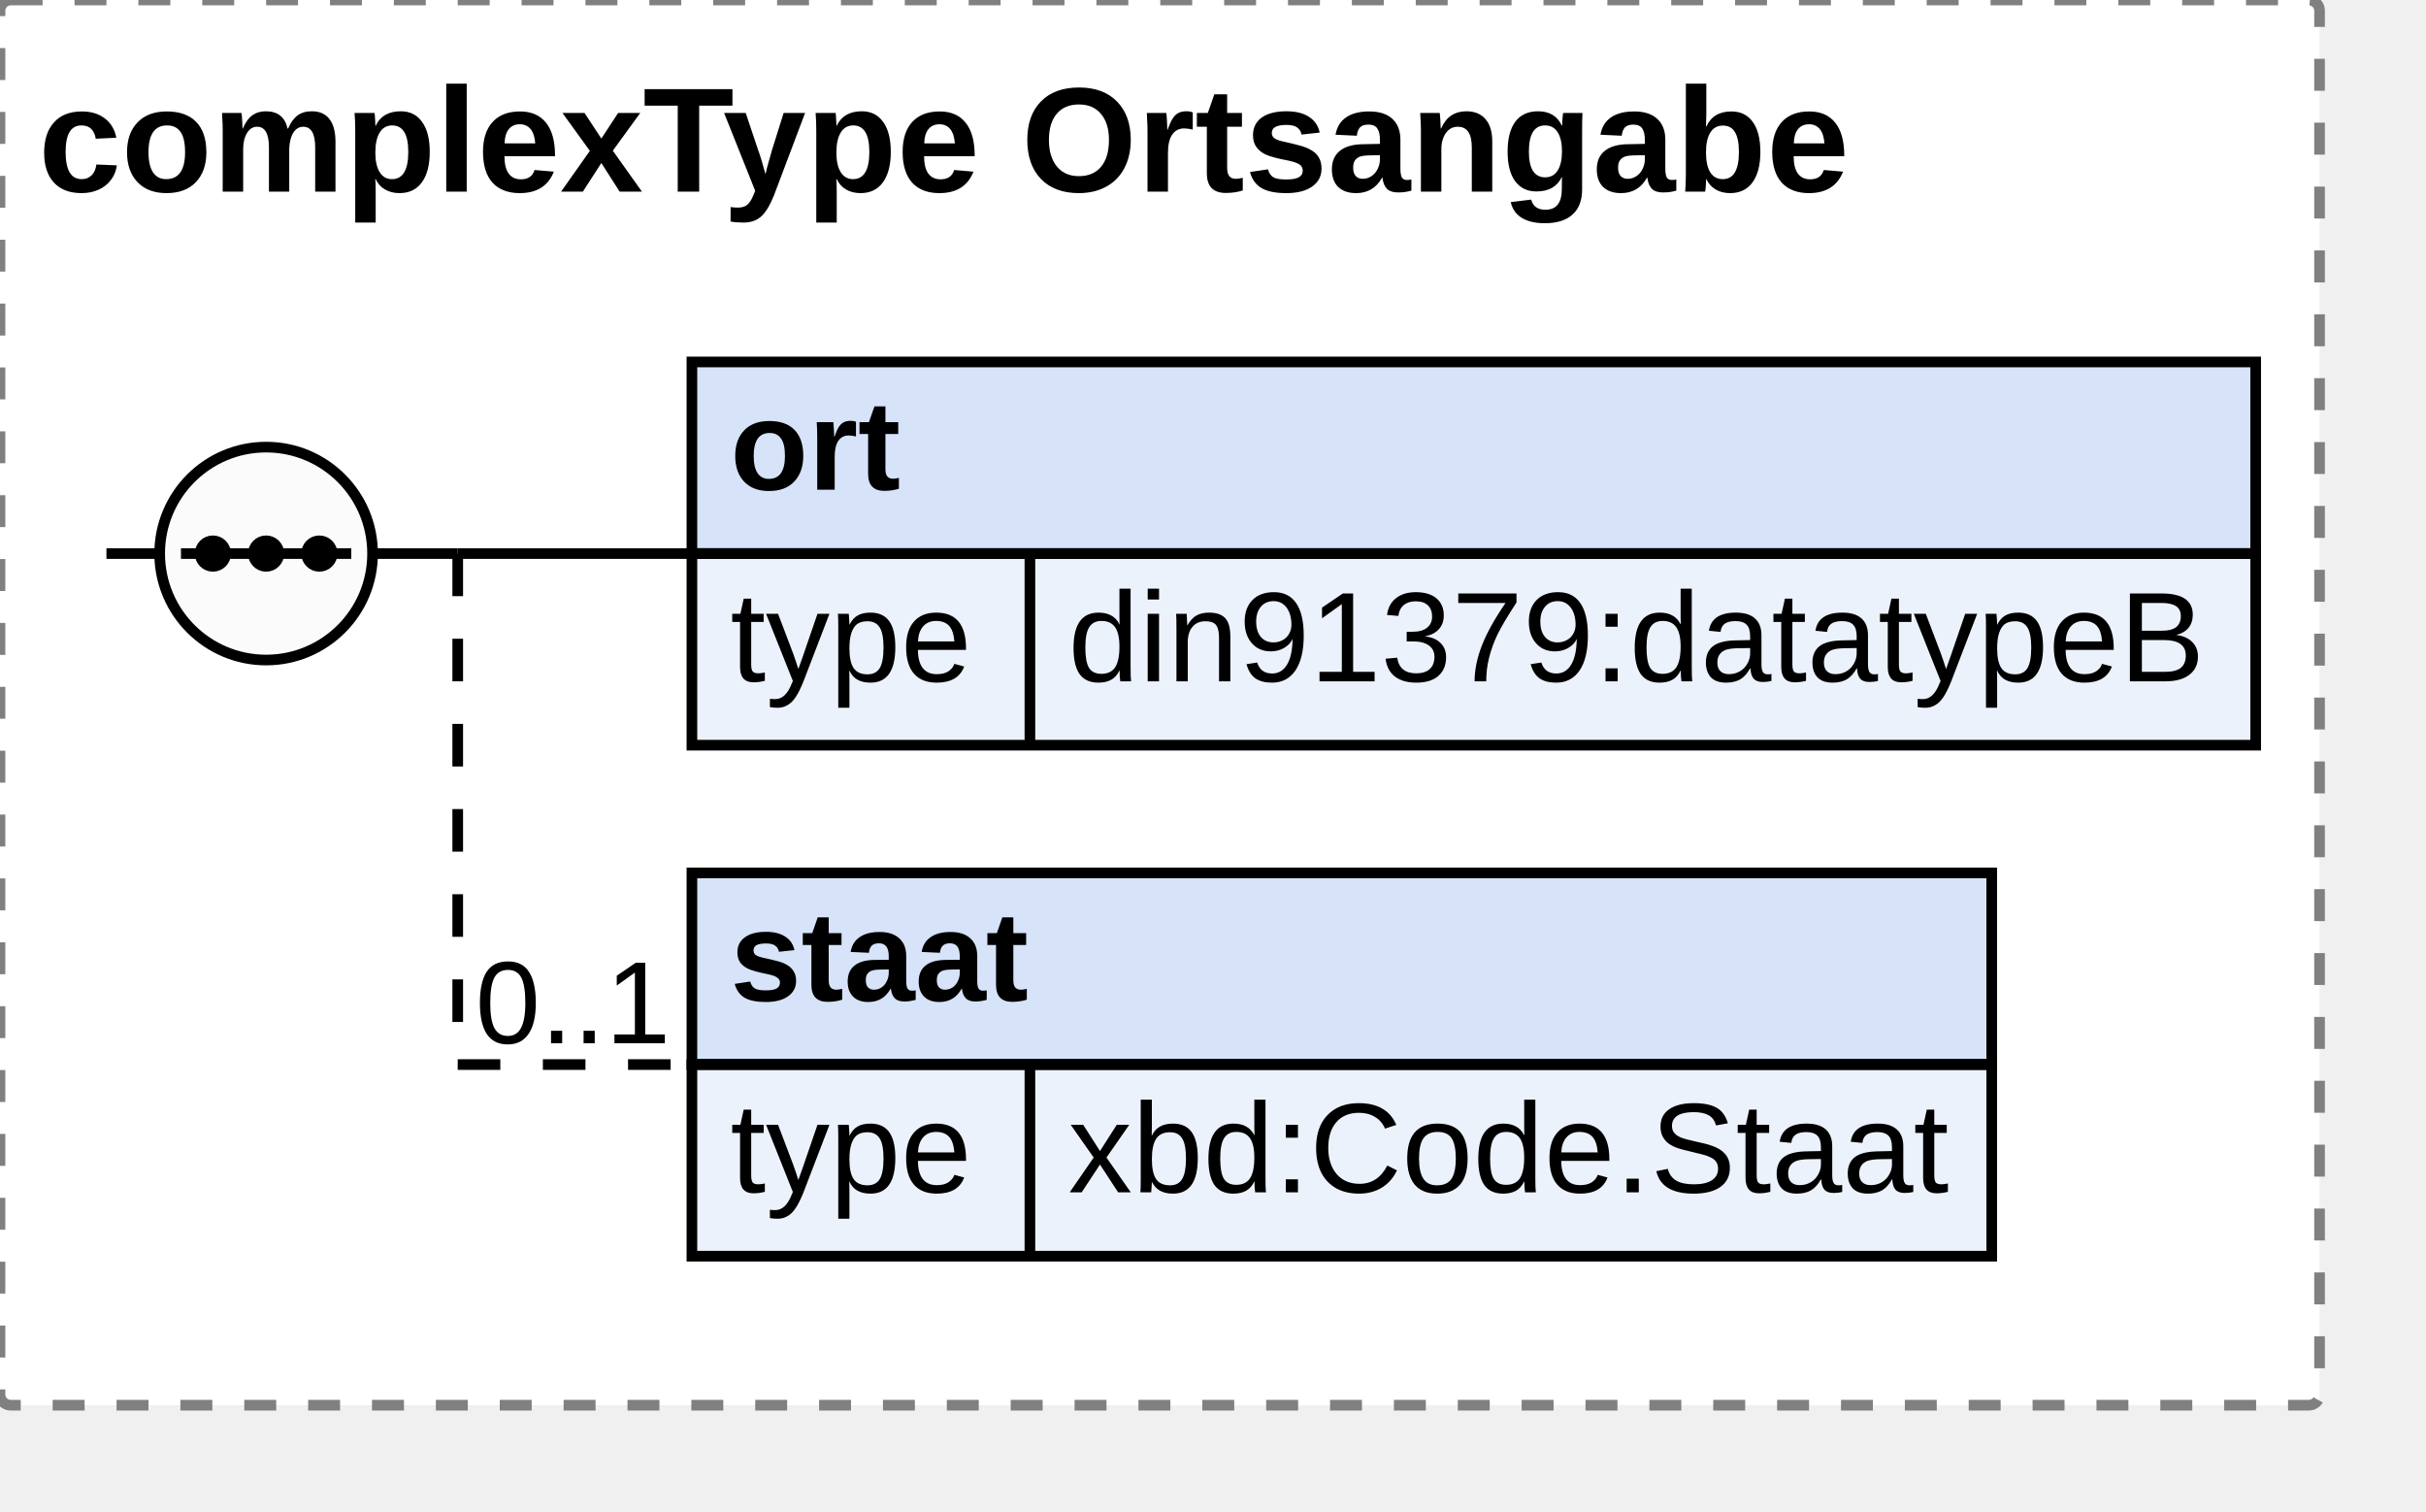
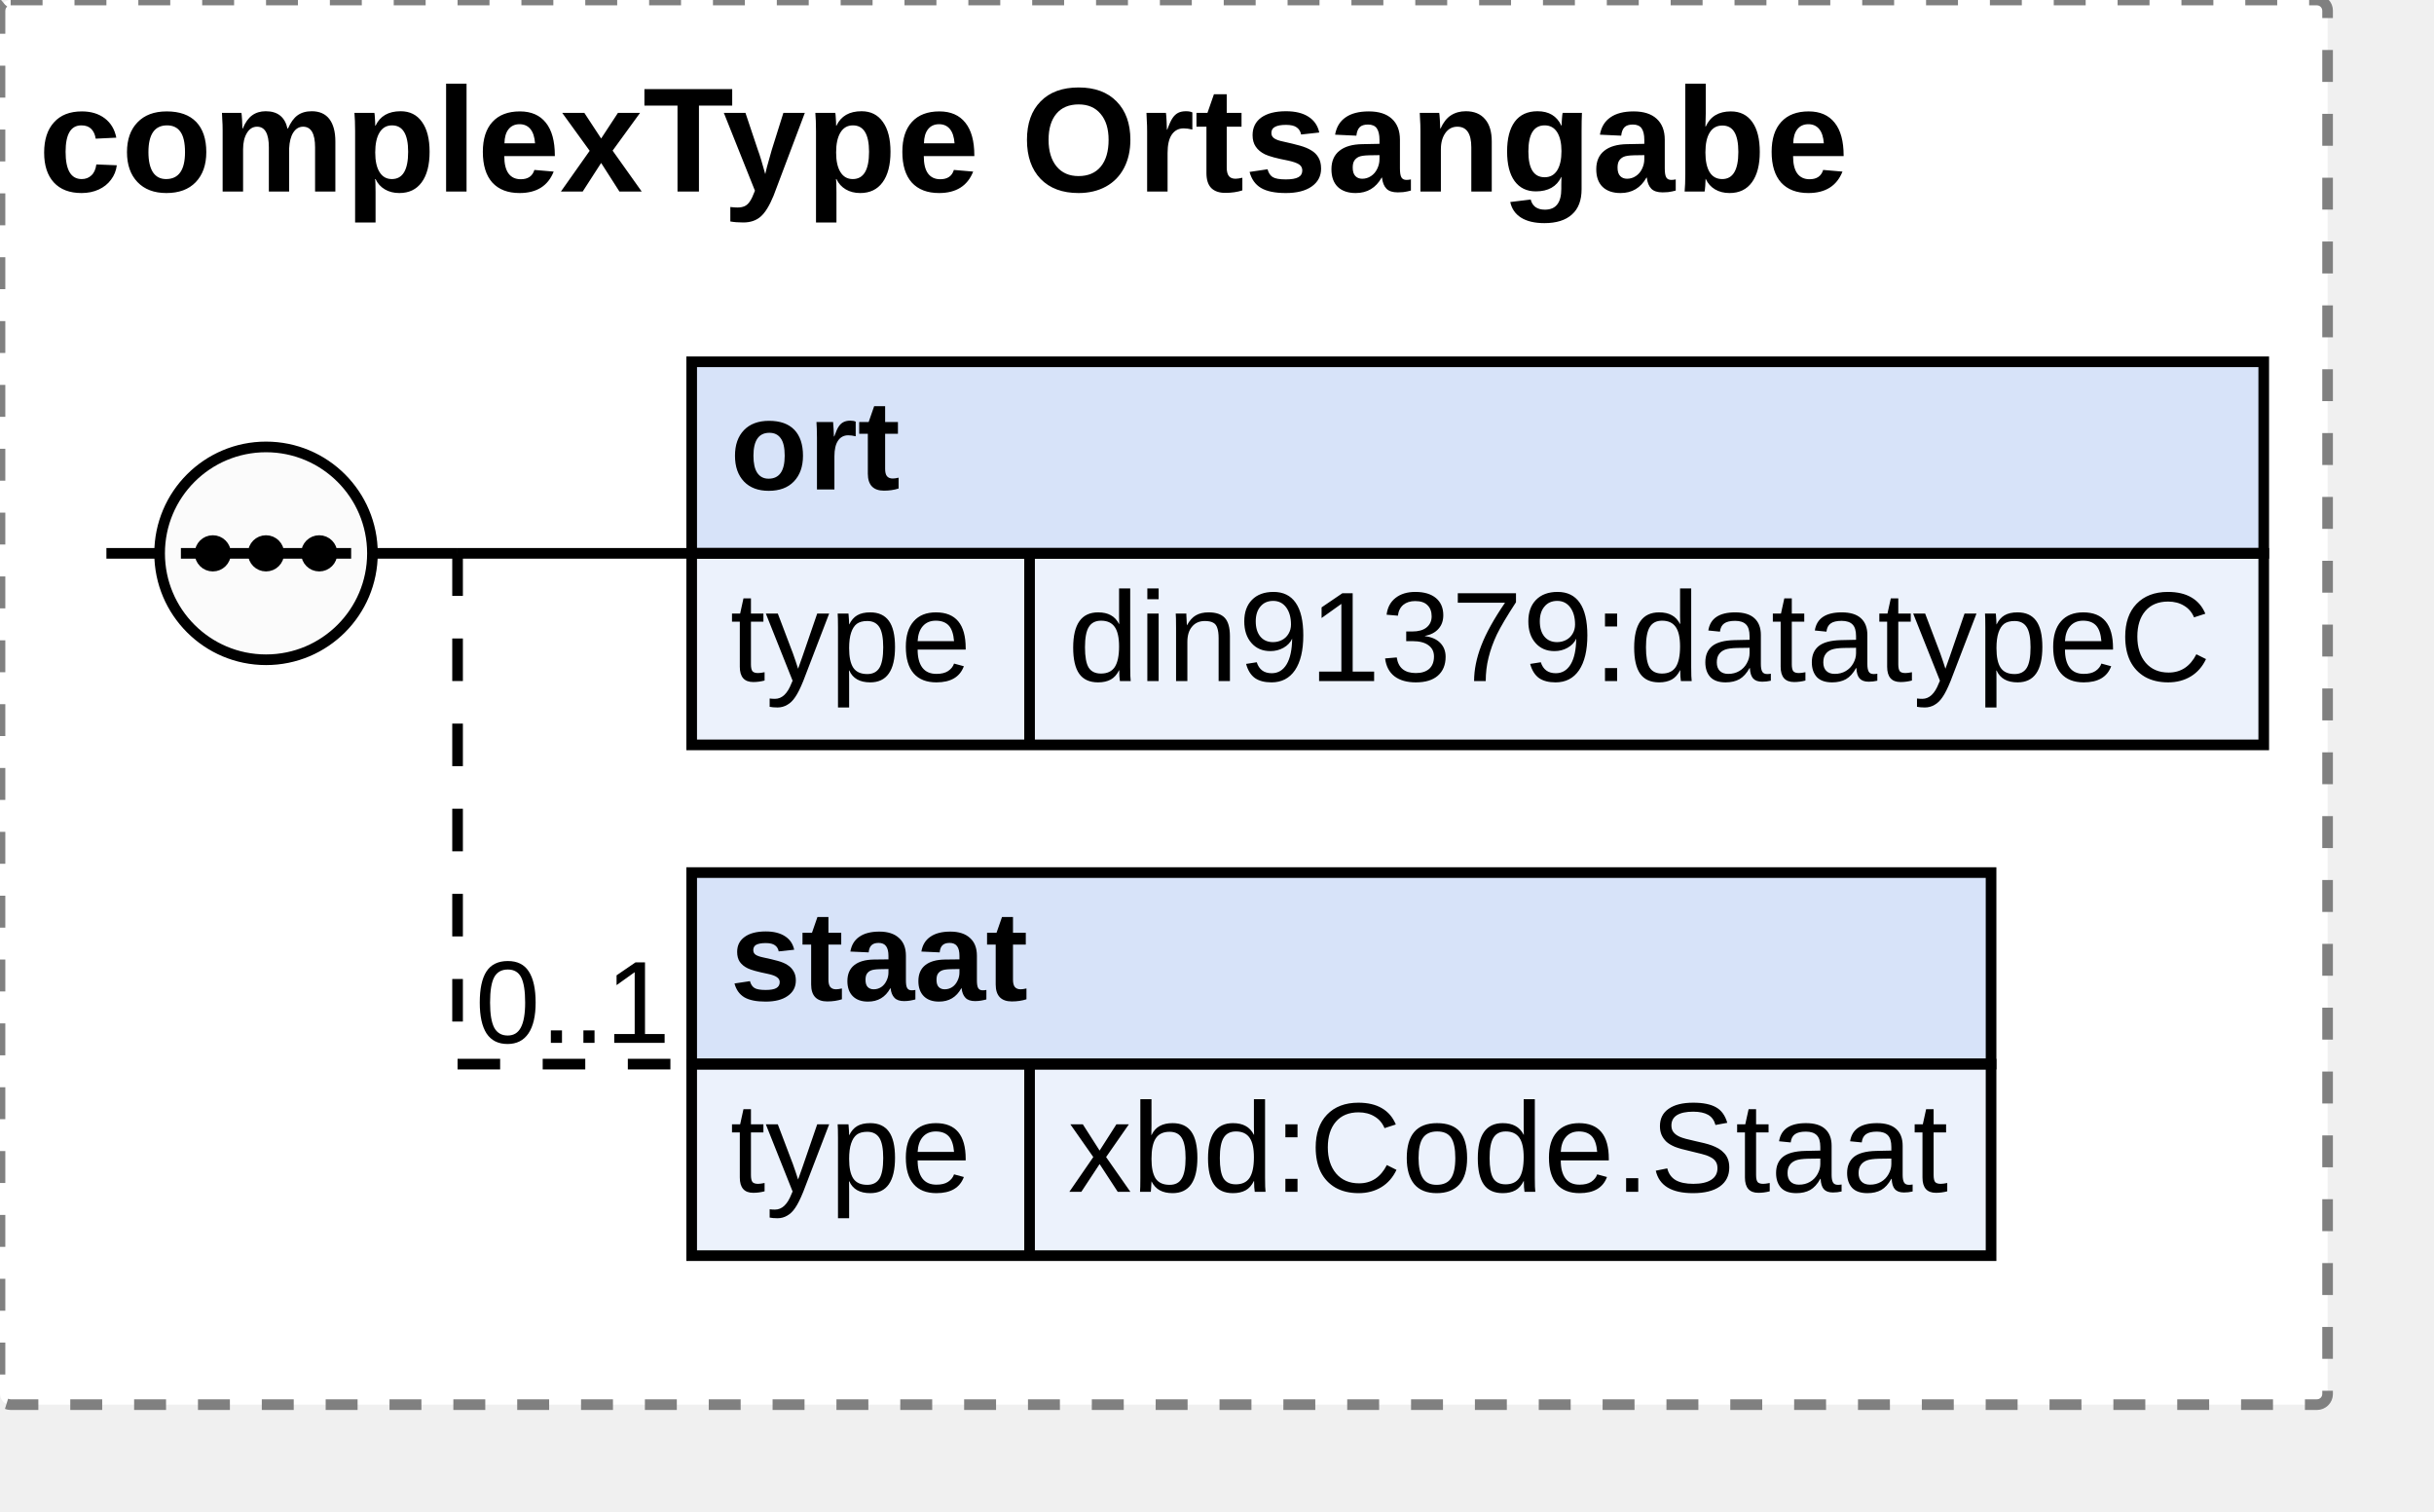
- <svg xmlns="http://www.w3.org/2000/svg" width="227.906" height="142">
+ <svg xmlns="http://www.w3.org/2000/svg" width="228.734" height="142">
  <defs>
    <style type="text/css">
                        text {
                            font-family: 'Arial';
                            fill: black;
                        }
                        text.at {
                            font-family: 'Arial';
                            fill: rgb(242, 152, 0);
                        }
                        line {
                            stroke: black;
                        }
                        line.type-structure {
                            stroke: black;
                        }
                        line.type-structure-optional {
                            stroke: black;
                            stroke-dasharray: 4, 4;
                        }
                        rect.attribute-upper {
                            stroke: black;
                            fill: rgb(255, 239, 211);
                        }
                        rect.element-upper {
                            stroke: black;
                            fill: rgb(215, 227, 249);
                        }
                        rect.element-lower {
                            stroke: black;
                            fill: rgb(236, 242, 252);
                        }
                        a text {
                            fill: black;
                        } 
                    </style>
  </defs>
-   <rect width="217.906" height="132" stroke-dasharray="3,3" rx="1" ry="1" style="stroke: grey;fill: white;" />
+   <rect width="218.734" height="132" stroke-dasharray="3,3" rx="1" ry="1" style="stroke: grey;fill: white;" />
  <text font-size="14" x="3.6" y="18" font-weight="bold">complexType Ortsangabe</text>
  <g transform="translate(10,34)">
    <g transform="translate(55,0)">
-       <rect width="146.906" height="18" class="element-upper" />
-       <rect width="146.906" height="18" y="18" class="element-lower" />
+       <rect width="147.734" height="18" class="element-upper" />
+       <rect width="147.734" height="18" y="18" class="element-lower" />
      <text font-size="12" x="3.6" y="12" font-weight="bold">ort</text>
-       <line x1="0" y1="18" x2="146.906" y2="18" />
+       <line x1="0" y1="18" x2="147.734" y2="18" />
      <text font-size="12" fill="grey" x="3.6" y="30">type</text>
      <line x1="31.753" y1="18" x2="31.753" y2="36" />
-       <text font-size="12" x="35.353" y="30">din91379:datatypeB</text>
-       <g transform="translate(146.9062,0)" />
+       <text font-size="12" x="35.353" y="30">din91379:datatypeC</text>
+       <g transform="translate(147.7344,0)" />
    </g>
    <line x1="33" y1="18" x2="55" y2="18" class="type-structure-required" />
    <text font-size="11" fill="black" x="53" y="16" text-anchor="end" />
    <line x1="33" y1="18" x2="33" y2="18" class="type-structure-required" />
    <g transform="translate(55,48)">
      <rect width="122.109" height="18" class="element-upper" />
      <rect width="122.109" height="18" y="18" class="element-lower" />
      <text font-size="12" x="3.6" y="12" font-weight="bold">staat</text>
      <line x1="0" y1="18" x2="122.109" y2="18" />
      <text font-size="12" fill="grey" x="3.6" y="30">type</text>
      <line x1="31.753" y1="18" x2="31.753" y2="36" />
      <text font-size="12" x="35.353" y="30">xbd:Code.Staat</text>
      <g transform="translate(122.1094,0)" />
    </g>
    <line x1="33" y1="66" x2="55" y2="66" class="type-structure-optional" />
    <text font-size="11" fill="black" x="53" y="64" text-anchor="end">0..1</text>
    <line x1="33" y1="18" x2="33" y2="66" class="type-structure-optional" />
    <circle cx="15" cy="18" r="10" stroke="black" fill="rgb(251, 251, 251)" />
    <line x1="0" y1="18" x2="5" y2="18" class="type-structure-required" />
    <line x1="25" y1="18" x2="33" y2="18" class="type-structure-required" />
    <circle cx="10" cy="18" r="1.2" stroke="black" fill="black" />
    <circle cx="15" cy="18" r="1.2" stroke="black" fill="black" />
    <circle cx="20" cy="18" r="1.2" stroke="black" fill="black" />
    <line x1="7" y1="18" x2="23" y2="18" />
  </g>
</svg>
